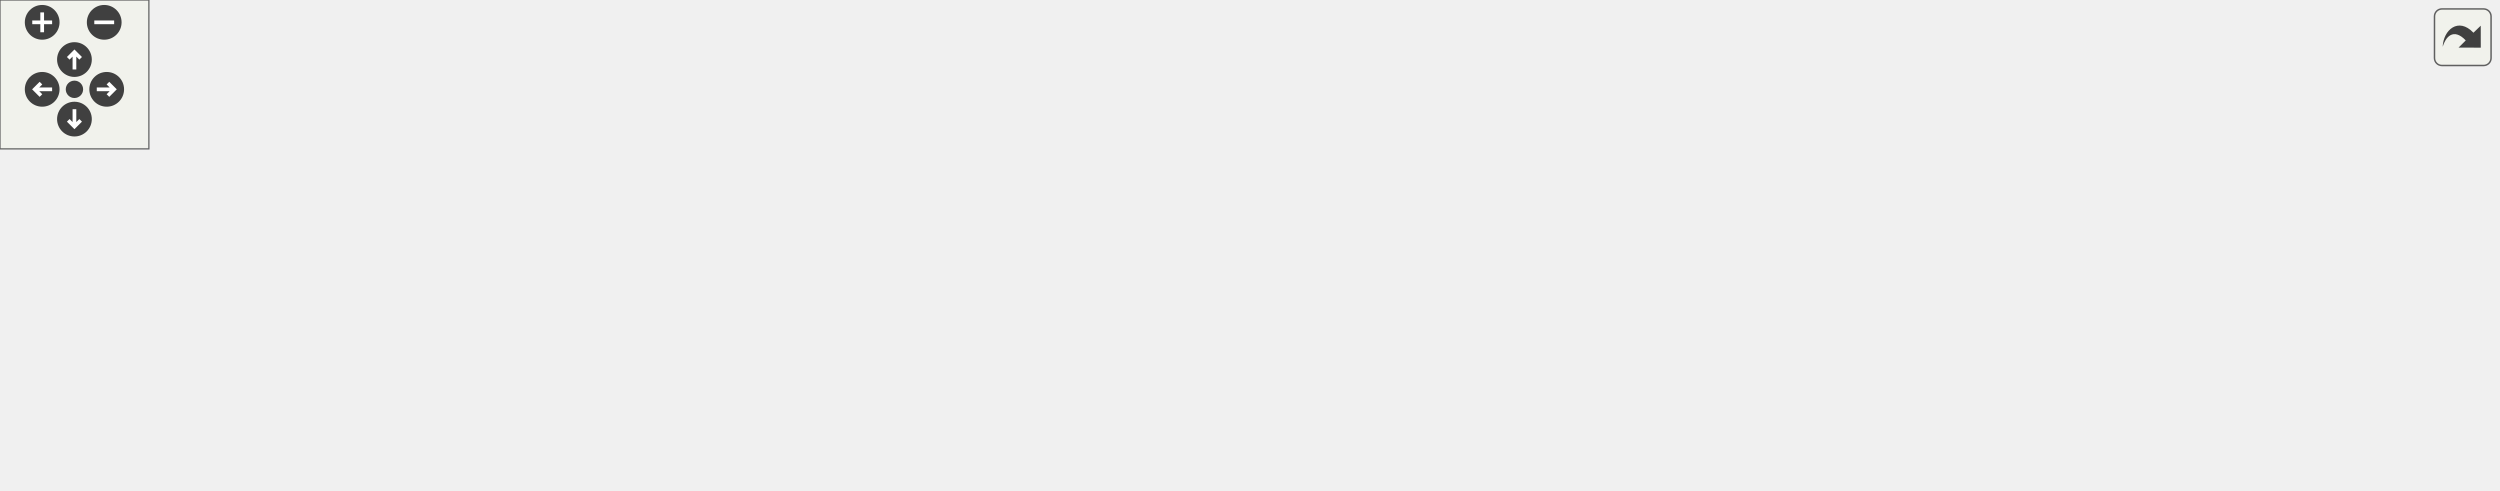
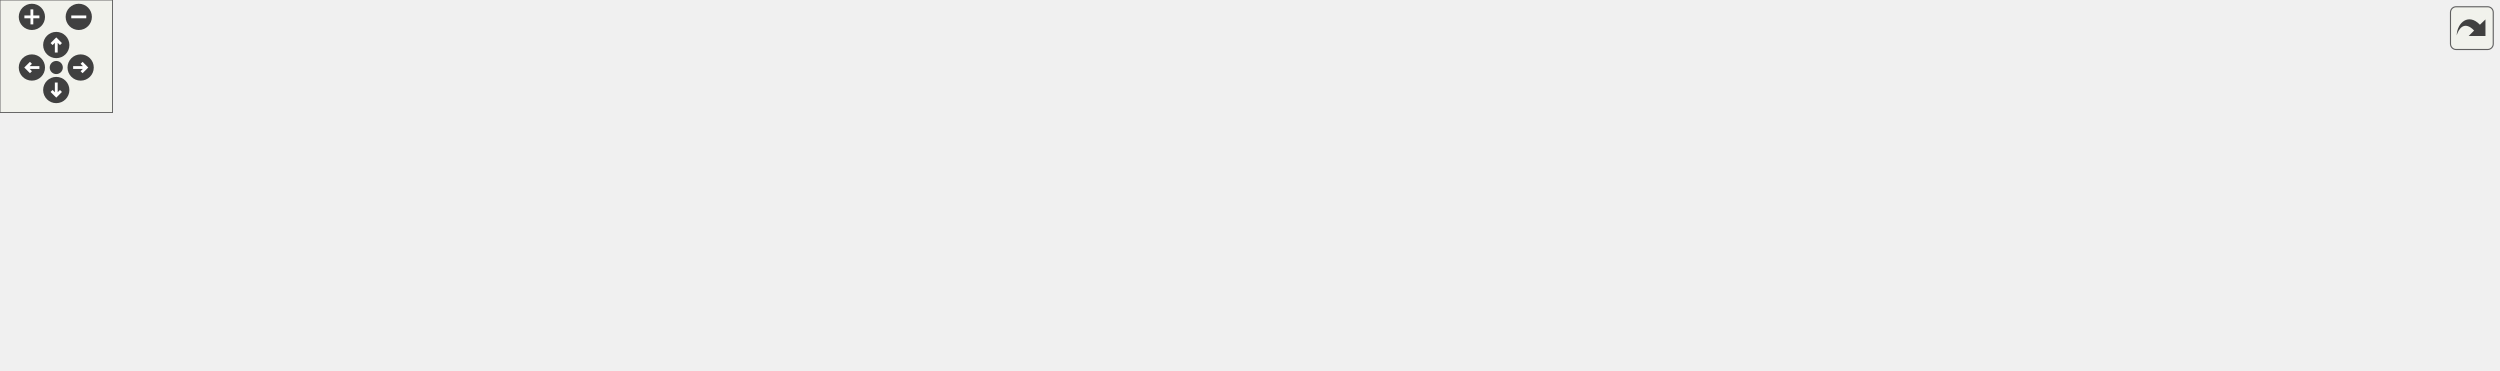
<svg xmlns="http://www.w3.org/2000/svg" xmlns:xlink="http://www.w3.org/1999/xlink" id="main" version="1.1" xml:space="preserve">
  <defs>
    <circle id="rim" cx="0" cy="0" r="7" />
    <circle id="rim2" cx="0" cy="0" r="3.5" />
    <g id="zoomPlus">
      <use xlink:href="#rim" fill="#404040">
        <set attributeName="fill" to="#808080" begin="zoomplus.mouseover" end="zoomplus.mouseout" />
      </use>
      <path d="M-4,0h8M0,-4v8" fill="none" stroke="white" stroke-width="1.5" pointer-events="none" />
    </g>
    <g id="zoomMin">
      <use xlink:href="#rim" fill="#404040">
        <set attributeName="fill" to="#808080" begin="zoomminus.mouseover" end="zoomminus.mouseout" />
      </use>
      <path d="M-4,0h8" fill="none" stroke="white" stroke-width="1.5" pointer-events="none" />
    </g>
    <g id="dirArrow">
      <path fill="none" stroke="white" stroke-width="1.5" d="M0,-3.0v7 M-2.5,-0.5L0,-3.0L2.5,-0.5" />
    </g>
    <g id="resetDef">
      <use xlink:href="#rim2" fill="#404040">
        <set attributeName="fill" to="#808080" begin="reset.mouseover" end="reset.mouseout" />
      </use>
    </g>
  </defs>
  <svg id="graph" class="graph">
    <g id="viewport">
      <g id="node1" class="node">
-         <polygon fill="#bfbfbf" stroke="black" points="468.5,-117 468.5,-137 521.5,-137 521.5,-117 468.5,-117" />
-         <text text-anchor="middle" x="495" y="-124" font-family="FreeSans" font-size="10.00">FillBox.h</text>
+         <polygon fill="#bfbfbf" stroke="black" points="608.5,-117 608.5,-137 661.5,-137 661.5,-117 608.5,-117" />
+         <text text-anchor="middle" x="635" y="-124" font-family="FreeSans" font-size="10.00">FillBox.h</text>
      </g>
      <g id="node3" class="node">
        <a xlink:href="_main_menu_scene_8cpp.html" target="_top" xlink:title="MainMenuScene.cpp">
-           <polygon fill="none" stroke="black" points="-0.5,-59 -0.5,-79 106.5,-79 106.5,-59 -0.5,-59" />
-           <text text-anchor="middle" x="53" y="-66" font-family="FreeSans" font-size="10.00">MainMenuScene.cpp</text>
+           <polygon fill="none" stroke="black" points="53.5,-59 53.5,-79 160.5,-79 160.5,-59 53.5,-59" />
+           <text text-anchor="middle" x="107" y="-66" font-family="FreeSans" font-size="10.00">MainMenuScene.cpp</text>
        </a>
      </g>
      <g id="edge2" class="edge">
-         <path fill="none" stroke="midnightblue" d="M458.017,-122.838C390.676,-115.153 243.587,-97.883 120,-80 115.684,-79.375 111.215,-78.702 106.729,-78.006" />
-         <polygon fill="midnightblue" stroke="midnightblue" points="457.793,-126.335 468.125,-123.987 458.584,-119.379 457.793,-126.335" />
+         <path fill="none" stroke="midnightblue" d="M598.128,-124.012C519.837,-117.497 331.282,-100.909 174,-80 169.677,-79.425 165.203,-78.787 160.714,-78.115" />
+         <polygon fill="midnightblue" stroke="midnightblue" points="598.175,-127.527 608.429,-124.863 598.752,-120.551 598.175,-127.527" />
      </g>
      <g id="node5" class="node">
        <a xlink:href="_test_lab_scene_8cpp.html" target="_top" xlink:title="TestLabScene.cpp">
-           <polygon fill="none" stroke="black" points="65,-1 65,-21 163,-21 163,-1 65,-1" />
-           <text text-anchor="middle" x="114" y="-8" font-family="FreeSans" font-size="10.00">TestLabScene.cpp</text>
+           <polygon fill="none" stroke="black" points="0,-1 0,-21 98,-21 98,-1 0,-1" />
+           <text text-anchor="middle" x="49" y="-8" font-family="FreeSans" font-size="10.00">TestLabScene.cpp</text>
        </a>
      </g>
      <g id="edge4" class="edge">
-         <path fill="none" stroke="midnightblue" d="M458.06,-125.995C380.151,-123.236 202.133,-113.359 153,-80 132.167,-65.855 121.189,-36.674 116.623,-21.182" />
-         <polygon fill="midnightblue" stroke="midnightblue" points="458.254,-129.504 468.365,-126.339 458.487,-122.508 458.254,-129.504" />
+         <path fill="none" stroke="midnightblue" d="M598.383,-124.926C508.588,-119.529 279.505,-103.793 207,-80 188.458,-73.915 186.58,-66.472 169,-58 138.766,-43.431 102.764,-29.799 78.133,-21.007" />
+         <polygon fill="midnightblue" stroke="midnightblue" points="598.186,-128.42 608.376,-125.518 598.601,-121.433 598.186,-128.42" />
      </g>
      <g id="node7" class="node">
        <a xlink:href="_symbol_icon_8h.html" target="_top" xlink:title="SymbolIcon.h">
-           <polygon fill="none" stroke="black" points="161.5,-59 161.5,-79 236.5,-79 236.5,-59 161.5,-59" />
-           <text text-anchor="middle" x="199" y="-66" font-family="FreeSans" font-size="10.00">SymbolIcon.h</text>
+           <polygon fill="none" stroke="black" points="215.5,-59 215.5,-79 290.5,-79 290.5,-59 215.5,-59" />
+           <text text-anchor="middle" x="253" y="-66" font-family="FreeSans" font-size="10.00">SymbolIcon.h</text>
        </a>
      </g>
      <g id="edge6" class="edge">
-         <path fill="none" stroke="midnightblue" d="M458.188,-120.66C409.332,-112.113 320.446,-96.103 245,-80 242.27,-79.417 239.453,-78.795 236.622,-78.155" />
-         <polygon fill="midnightblue" stroke="midnightblue" points="457.822,-124.149 468.275,-122.418 459.024,-117.253 457.822,-124.149" />
+         <path fill="none" stroke="midnightblue" d="M598.351,-122.664C537.161,-115.231 410.405,-99.004 304,-80 299.631,-79.22 295.066,-78.335 290.54,-77.415" />
+         <polygon fill="midnightblue" stroke="midnightblue" points="597.949,-126.141 608.296,-123.865 598.788,-119.191 597.949,-126.141" />
      </g>
      <g id="node14" class="node">
+         <a xlink:href="_sdl_display_8cpp.html" target="_top" xlink:title="SdlDisplay.cpp">
+           <polygon fill="none" stroke="black" points="454,-1 454,-21 534,-21 534,-1 454,-1" />
+           <text text-anchor="middle" x="494" y="-8" font-family="FreeSans" font-size="10.00">SdlDisplay.cpp</text>
+         </a>
+       </g>
+       <g id="edge36" class="edge">
+         <path fill="none" stroke="midnightblue" d="M598.292,-123.859C522.388,-116.994 353.819,-99.679 337,-80 330.647,-72.567 331.161,-65.843 337,-58 344.136,-48.415 409.52,-31.169 453.629,-20.445" />
+         <polygon fill="midnightblue" stroke="midnightblue" points="598.09,-127.355 608.362,-124.758 598.713,-120.383 598.09,-127.355" />
+       </g>
+       <g id="node18" class="node">
        <a xlink:href="_console_scene_8cpp.html" target="_top" xlink:title="ConsoleScene.cpp">
-           <polygon fill="none" stroke="black" points="254,-59 254,-79 352,-79 352,-59 254,-59" />
-           <text text-anchor="middle" x="303" y="-66" font-family="FreeSans" font-size="10.00">ConsoleScene.cpp</text>
-         </a>
-       </g>
-       <g id="edge14" class="edge">
-         <path fill="none" stroke="midnightblue" d="M458.415,-115.948C423.166,-105.3 370.306,-89.332 336.231,-79.039" />
-         <polygon fill="midnightblue" stroke="midnightblue" points="457.718,-119.394 468.303,-118.935 459.743,-112.693 457.718,-119.394" />
-       </g>
-       <g id="node16" class="node">
+           <polygon fill="none" stroke="black" points="346,-59 346,-79 444,-79 444,-59 346,-59" />
+           <text text-anchor="middle" x="395" y="-66" font-family="FreeSans" font-size="10.00">ConsoleScene.cpp</text>
+         </a>
+       </g>
+       <g id="edge18" class="edge">
+         <path fill="none" stroke="midnightblue" d="M598.513,-118.182C554.955,-107.656 482.278,-90.092 436.584,-79.049" />
+         <polygon fill="midnightblue" stroke="midnightblue" points="597.856,-121.624 608.399,-120.571 599.501,-114.82 597.856,-121.624" />
+       </g>
+       <g id="node20" class="node">
        <a xlink:href="_button_8cpp.html" target="_top" xlink:title="Button.cpp">
-           <polygon fill="none" stroke="black" points="369.5,-59 369.5,-79 432.5,-79 432.5,-59 369.5,-59" />
-           <text text-anchor="middle" x="401" y="-66" font-family="FreeSans" font-size="10.00">Button.cpp</text>
-         </a>
-       </g>
-       <g id="edge16" class="edge">
-         <path fill="none" stroke="midnightblue" d="M469.956,-111.547C453.343,-101.297 432.01,-88.134 417.501,-79.182" />
-         <polygon fill="midnightblue" stroke="midnightblue" points="468.278,-114.625 478.626,-116.897 471.954,-108.667 468.278,-114.625" />
-       </g>
-       <g id="node18" class="node">
+           <polygon fill="none" stroke="black" points="461.5,-59 461.5,-79 524.5,-79 524.5,-59 461.5,-59" />
+           <text text-anchor="middle" x="493" y="-66" font-family="FreeSans" font-size="10.00">Button.cpp</text>
+         </a>
+       </g>
+       <g id="edge20" class="edge">
+         <path fill="none" stroke="midnightblue" d="M600.944,-113.09C575.381,-102.649 540.961,-88.59 517.928,-79.182" />
+         <polygon fill="midnightblue" stroke="midnightblue" points="599.684,-116.356 610.265,-116.897 602.331,-109.876 599.684,-116.356" />
+       </g>
+       <g id="node22" class="node">
        <a xlink:href="_chronometer_8cpp.html" target="_top" xlink:title="Chronometer.cpp">
-           <polygon fill="none" stroke="black" points="450,-59 450,-79 540,-79 540,-59 450,-59" />
-           <text text-anchor="middle" x="495" y="-66" font-family="FreeSans" font-size="10.00">Chronometer.cpp</text>
-         </a>
-       </g>
-       <g id="edge18" class="edge">
-         <path fill="none" stroke="midnightblue" d="M495,-106.89C495,-97.62 495,-87.008 495,-79.378" />
-         <polygon fill="midnightblue" stroke="midnightblue" points="491.5,-106.897 495,-116.897 498.5,-106.897 491.5,-106.897" />
-       </g>
-       <g id="node20" class="node">
+           <polygon fill="none" stroke="black" points="542,-59 542,-79 632,-79 632,-59 542,-59" />
+           <text text-anchor="middle" x="587" y="-66" font-family="FreeSans" font-size="10.00">Chronometer.cpp</text>
+         </a>
+       </g>
+       <g id="edge22" class="edge">
+         <path fill="none" stroke="midnightblue" d="M620.088,-108.981C612.036,-99.252 602.384,-87.589 595.588,-79.378" />
+         <polygon fill="midnightblue" stroke="midnightblue" points="617.567,-111.425 626.639,-116.897 622.96,-106.962 617.567,-111.425" />
+       </g>
+       <g id="node24" class="node">
        <a xlink:href="_counter_8cpp.html" target="_top" xlink:title="Counter.cpp">
-           <polygon fill="none" stroke="black" points="558,-59 558,-79 626,-79 626,-59 558,-59" />
-           <text text-anchor="middle" x="592" y="-66" font-family="FreeSans" font-size="10.00">Counter.cpp</text>
-         </a>
-       </g>
-       <g id="edge20" class="edge">
-         <path fill="none" stroke="midnightblue" d="M520.843,-111.547C537.986,-101.297 560,-88.134 574.972,-79.182" />
-         <polygon fill="midnightblue" stroke="midnightblue" points="518.683,-108.761 511.896,-116.897 522.275,-114.769 518.683,-108.761" />
-       </g>
-       <g id="node22" class="node">
+           <polygon fill="none" stroke="black" points="650,-59 650,-79 718,-79 718,-59 650,-59" />
+           <text text-anchor="middle" x="684" y="-66" font-family="FreeSans" font-size="10.00">Counter.cpp</text>
+         </a>
+       </g>
+       <g id="edge24" class="edge">
+         <path fill="none" stroke="midnightblue" d="M650.223,-108.981C658.442,-99.252 668.296,-87.589 675.233,-79.378" />
+         <polygon fill="midnightblue" stroke="midnightblue" points="647.315,-107 643.535,-116.897 652.662,-111.517 647.315,-107" />
+       </g>
+       <g id="node26" class="node">
        <a xlink:href="_fill_box_8cpp.html" target="_top" xlink:title="FillBox.cpp">
-           <polygon fill="none" stroke="black" points="644,-59 644,-79 708,-79 708,-59 644,-59" />
-           <text text-anchor="middle" x="676" y="-66" font-family="FreeSans" font-size="10.00">FillBox.cpp</text>
-         </a>
-       </g>
-       <g id="edge22" class="edge">
-         <path fill="none" stroke="midnightblue" d="M531.479,-115.311C564.662,-104.677 613.128,-89.147 644.618,-79.056" />
-         <polygon fill="midnightblue" stroke="midnightblue" points="530.162,-112.057 521.707,-118.442 532.298,-118.723 530.162,-112.057" />
-       </g>
-       <g id="node24" class="node">
+           <polygon fill="none" stroke="black" points="736,-59 736,-79 800,-79 800,-59 736,-59" />
+           <text text-anchor="middle" x="768" y="-66" font-family="FreeSans" font-size="10.00">FillBox.cpp</text>
+         </a>
+       </g>
+       <g id="edge26" class="edge">
+         <path fill="none" stroke="midnightblue" d="M667.532,-112.813C691.408,-102.401 723.269,-88.507 744.652,-79.182" />
+         <polygon fill="midnightblue" stroke="midnightblue" points="665.934,-109.692 658.167,-116.897 668.732,-116.108 665.934,-109.692" />
+       </g>
+       <g id="node28" class="node">
        <a xlink:href="_fuel_gauge_8cpp.html" target="_top" xlink:title="FuelGauge.cpp">
-           <polygon fill="none" stroke="black" points="726,-59 726,-79 808,-79 808,-59 726,-59" />
-           <text text-anchor="middle" x="767" y="-66" font-family="FreeSans" font-size="10.00">FuelGauge.cpp</text>
-         </a>
-       </g>
-       <g id="edge24" class="edge">
-         <path fill="none" stroke="midnightblue" d="M531.616,-119.341C575.641,-110.11 651.759,-94.082 717,-80 719.867,-79.381 722.826,-78.739 725.805,-78.09" />
-         <polygon fill="midnightblue" stroke="midnightblue" points="530.739,-115.948 521.669,-121.425 532.174,-122.8 530.739,-115.948" />
-       </g>
-       <g id="node26" class="node">
+           <polygon fill="none" stroke="black" points="818,-59 818,-79 900,-79 900,-59 818,-59" />
+           <text text-anchor="middle" x="859" y="-66" font-family="FreeSans" font-size="10.00">FuelGauge.cpp</text>
+         </a>
+       </g>
+       <g id="edge28" class="edge">
+         <path fill="none" stroke="midnightblue" d="M671.385,-117.579C712.221,-107.005 778.22,-89.916 820.068,-79.081" />
+         <polygon fill="midnightblue" stroke="midnightblue" points="670.379,-114.224 661.575,-120.119 672.133,-121 670.379,-114.224" />
+       </g>
+       <g id="node30" class="node">
        <a xlink:href="_hud_text_8cpp.html" target="_top" xlink:title="HudText.cpp">
-           <polygon fill="none" stroke="black" points="825.5,-59 825.5,-79 896.5,-79 896.5,-59 825.5,-59" />
-           <text text-anchor="middle" x="861" y="-66" font-family="FreeSans" font-size="10.00">HudText.cpp</text>
-         </a>
-       </g>
-       <g id="edge26" class="edge">
-         <path fill="none" stroke="midnightblue" d="M532.004,-122.82C592.1,-115.759 714.52,-100.236 817,-80 819.626,-79.481 822.331,-78.906 825.048,-78.299" />
-         <polygon fill="midnightblue" stroke="midnightblue" points="531.399,-119.367 521.871,-124 532.208,-126.32 531.399,-119.367" />
-       </g>
-       <g id="node28" class="node">
+           <polygon fill="none" stroke="black" points="917.5,-59 917.5,-79 988.5,-79 988.5,-59 917.5,-59" />
+           <text text-anchor="middle" x="953" y="-66" font-family="FreeSans" font-size="10.00">HudText.cpp</text>
+         </a>
+       </g>
+       <g id="edge30" class="edge">
+         <path fill="none" stroke="midnightblue" d="M671.783,-121.589C724.531,-113.627 824.606,-97.761 909,-80 911.62,-79.449 914.32,-78.85 917.033,-78.226" />
+         <polygon fill="midnightblue" stroke="midnightblue" points="670.946,-118.176 661.576,-123.12 671.985,-125.098 670.946,-118.176" />
+       </g>
+       <g id="node32" class="node">
        <a xlink:href="_speedometer_8cpp.html" target="_top" xlink:title="Speedometer.cpp">
-           <polygon fill="none" stroke="black" points="914,-59 914,-79 1006,-79 1006,-59 914,-59" />
-           <text text-anchor="middle" x="960" y="-66" font-family="FreeSans" font-size="10.00">Speedometer.cpp</text>
-         </a>
-       </g>
-       <g id="edge28" class="edge">
-         <path fill="none" stroke="midnightblue" d="M532.352,-123.768C604.583,-117.286 768.334,-101.462 905,-80 907.886,-79.547 910.851,-79.049 913.836,-78.523" />
-         <polygon fill="midnightblue" stroke="midnightblue" points="531.619,-120.319 521.968,-124.692 532.239,-127.292 531.619,-120.319" />
+           <polygon fill="none" stroke="black" points="1006,-59 1006,-79 1098,-79 1098,-59 1006,-59" />
+           <text text-anchor="middle" x="1052" y="-66" font-family="FreeSans" font-size="10.00">Speedometer.cpp</text>
+         </a>
+       </g>
+       <g id="edge32" class="edge">
+         <path fill="none" stroke="midnightblue" d="M672.144,-123.025C737.856,-115.804 878.827,-99.465 997,-80 999.882,-79.525 1002.84,-79.011 1005.83,-78.472" />
+         <polygon fill="midnightblue" stroke="midnightblue" points="671.447,-119.58 661.886,-124.145 672.207,-126.539 671.447,-119.58" />
+       </g>
+       <g id="node34" class="node">
+         <a xlink:href="_sdl_button_view_8cpp.html" target="_top" xlink:title="SdlButtonView.cpp">
+           <polygon fill="none" stroke="black" points="1115.5,-59 1115.5,-79 1214.5,-79 1214.5,-59 1115.5,-59" />
+           <text text-anchor="middle" x="1165" y="-66" font-family="FreeSans" font-size="10.00">SdlButtonView.cpp</text>
+         </a>
+       </g>
+       <g id="edge34" class="edge">
+         <path fill="none" stroke="midnightblue" d="M671.727,-124.452C751.315,-118.686 945.534,-103.304 1107,-80 1109.74,-79.605 1112.55,-79.17 1115.37,-78.71" />
+         <polygon fill="midnightblue" stroke="midnightblue" points="671.438,-120.963 661.714,-125.17 671.939,-127.945 671.438,-120.963" />
+       </g>
+       <g id="node37" class="node">
+         <a xlink:href="_sdl_fill_box_view_8cpp.html" target="_top" xlink:title="SdlFillBoxView.cpp">
+           <polygon fill="none" stroke="black" points="1232,-59 1232,-79 1332,-79 1332,-59 1232,-59" />
+           <text text-anchor="middle" x="1282" y="-66" font-family="FreeSans" font-size="10.00">SdlFillBoxView.cpp</text>
+         </a>
+       </g>
+       <g id="edge38" class="edge">
+         <path fill="none" stroke="midnightblue" d="M671.782,-125.399C764.564,-121.069 1015.53,-107.556 1223,-80 1225.89,-79.616 1228.86,-79.184 1231.85,-78.72" />
+         <polygon fill="midnightblue" stroke="midnightblue" points="671.6,-121.903 661.771,-125.859 671.921,-128.896 671.6,-121.903" />
      </g>
      <g id="edge8" class="edge">
-         <path fill="none" stroke="midnightblue" d="M175.515,-52.975C160.619,-42.811 141.798,-29.968 128.921,-21.182" />
-         <polygon fill="midnightblue" stroke="midnightblue" points="173.961,-56.152 184.194,-58.897 177.907,-50.37 173.961,-56.152" />
+         <path fill="none" stroke="midnightblue" d="M207.403,-56.036C170.261,-45.476 118.567,-30.779 84.469,-21.084" />
+         <polygon fill="midnightblue" stroke="midnightblue" points="206.89,-59.529 217.466,-58.897 208.804,-52.796 206.89,-59.529" />
      </g>
      <g id="node10" class="node">
        <a xlink:href="_checkbox_8cpp.html" target="_top" xlink:title="Checkbox.cpp">
-           <polygon fill="none" stroke="black" points="180.5,-1 180.5,-21 257.5,-21 257.5,-1 180.5,-1" />
-           <text text-anchor="middle" x="219" y="-8" font-family="FreeSans" font-size="10.00">Checkbox.cpp</text>
+           <polygon fill="none" stroke="black" points="115.5,-1 115.5,-21 192.5,-21 192.5,-1 115.5,-1" />
+           <text text-anchor="middle" x="154" y="-8" font-family="FreeSans" font-size="10.00">Checkbox.cpp</text>
        </a>
      </g>
      <g id="edge10" class="edge">
-         <path fill="none" stroke="midnightblue" d="M205.83,-49.192C209.051,-39.851 212.762,-29.091 215.422,-21.378" />
-         <polygon fill="midnightblue" stroke="midnightblue" points="202.435,-48.302 202.484,-58.897 209.053,-50.584 202.435,-48.302" />
+         <path fill="none" stroke="midnightblue" d="M227.109,-53.831C209.544,-43.541 186.801,-30.217 171.379,-21.182" />
+         <polygon fill="midnightblue" stroke="midnightblue" points="225.358,-56.862 235.756,-58.897 228.896,-50.822 225.358,-56.862" />
      </g>
      <g id="node12" class="node">
        <a xlink:href="_symbol_icon_8cpp.html" target="_top" xlink:title="SymbolIcon.cpp">
-           <polygon fill="none" stroke="black" points="275,-1 275,-21 361,-21 361,-1 275,-1" />
-           <text text-anchor="middle" x="318" y="-8" font-family="FreeSans" font-size="10.00">SymbolIcon.cpp</text>
+           <polygon fill="none" stroke="black" points="210,-1 210,-21 296,-21 296,-1 210,-1" />
+           <text text-anchor="middle" x="253" y="-8" font-family="FreeSans" font-size="10.00">SymbolIcon.cpp</text>
        </a>
      </g>
      <g id="edge12" class="edge">
-         <path fill="none" stroke="midnightblue" d="M228.966,-54.395C250.229,-44.032 278.232,-30.383 297.11,-21.182" />
-         <polygon fill="midnightblue" stroke="midnightblue" points="227.184,-51.37 219.728,-58.897 230.251,-57.662 227.184,-51.37" />
+         <path fill="none" stroke="midnightblue" d="M253,-48.89C253,-39.62 253,-29.008 253,-21.378" />
+         <polygon fill="midnightblue" stroke="midnightblue" points="249.5,-48.897 253,-58.897 256.5,-48.897 249.5,-48.897" />
+       </g>
+       <g id="edge14" class="edge">
+         <path fill="none" stroke="midnightblue" d="M300.422,-57.587C345.184,-46.815 411.566,-30.839 453.798,-20.675" />
+         <polygon fill="midnightblue" stroke="midnightblue" points="299.56,-54.195 290.656,-59.938 301.198,-61 299.56,-54.195" />
+       </g>
+       <g id="node16" class="node">
+         <a xlink:href="_sdl_symbol_icon_view_8cpp.html" target="_top" xlink:title="SdlSymbolIconView.cpp">
+           <polygon fill="none" stroke="black" points="314,-1 314,-21 436,-21 436,-1 314,-1" />
+           <text text-anchor="middle" x="375" y="-8" font-family="FreeSans" font-size="10.00">SdlSymbolIconView.cpp</text>
+         </a>
+       </g>
+       <g id="edge16" class="edge">
+         <path fill="none" stroke="midnightblue" d="M283.427,-54.535C305.261,-44.154 334.143,-30.424 353.583,-21.182" />
+         <polygon fill="midnightblue" stroke="midnightblue" points="281.779,-51.443 274.251,-58.897 284.785,-57.764 281.779,-51.443" />
      </g>
    </g>
  </svg>
  <g id="navigator" transform="translate(0 0)" fill="#404254">
    <rect fill="#f2f5e9" fill-opacity="0.5" stroke="#606060" stroke-width=".5" x="0" y="0" width="60" height="60" />
    <use id="zoomplus" xlink:href="#zoomPlus" x="17" y="9" />
    <use id="zoomminus" xlink:href="#zoomMin" x="42" y="9" />
    <use id="reset" xlink:href="#resetDef" x="30" y="36" />
    <g id="arrowUp" xlink:href="#dirArrow" transform="translate(30 24)">
      <use xlink:href="#rim" fill="#404040">
        <set attributeName="fill" to="#808080" begin="arrowUp.mouseover" end="arrowUp.mouseout" />
      </use>
      <path fill="none" stroke="white" stroke-width="1.5" d="M0,-3.0v7 M-2.5,-0.5L0,-3.0L2.5,-0.5" />
    </g>
    <g id="arrowRight" xlink:href="#dirArrow" transform="rotate(90) translate(36 -43)">
      <use xlink:href="#rim" fill="#404040">
        <set attributeName="fill" to="#808080" begin="arrowRight.mouseover" end="arrowRight.mouseout" />
      </use>
      <path fill="none" stroke="white" stroke-width="1.5" d="M0,-3.0v7 M-2.5,-0.5L0,-3.0L2.5,-0.5" />
    </g>
    <g id="arrowDown" xlink:href="#dirArrow" transform="rotate(180) translate(-30 -48)">
      <use xlink:href="#rim" fill="#404040">
        <set attributeName="fill" to="#808080" begin="arrowDown.mouseover" end="arrowDown.mouseout" />
      </use>
      <path fill="none" stroke="white" stroke-width="1.5" d="M0,-3.0v7 M-2.5,-0.5L0,-3.0L2.5,-0.5" />
    </g>
    <g id="arrowLeft" xlink:href="#dirArrow" transform="rotate(270) translate(-36 17)">
      <use xlink:href="#rim" fill="#404040">
        <set attributeName="fill" to="#808080" begin="arrowLeft.mouseover" end="arrowLeft.mouseout" />
      </use>
      <path fill="none" stroke="white" stroke-width="1.5" d="M0,-3.0v7 M-2.5,-0.5L0,-3.0L2.5,-0.5" />
    </g>
  </g>
  <svg viewBox="0 0 15 15" width="100%" height="30px" preserveAspectRatio="xMaxYMin meet">
    <g id="arrow_out" transform="scale(0.3 0.3)">
      <a xlink:href="_fill_box_8h__dep__incl_org.svg" target="_base">
        <rect id="button" ry="5" rx="5" y="6" x="6" height="38" width="38" fill="#f2f5e9" fill-opacity="0.5" stroke="#606060" stroke-width="1.0" />
        <path id="arrow" d="M 11.5,31.437 C 11.94,20.098 22.043,11.323 32.159,21.979 L 37.069,17.246 C 37.069,17.246 37.088,32 37.088,32 L 22.16,31.978 C 22.16,31.978 26.998,27.14 26.998,27.14 C 18.529,18.264 13.292,25.23 11.5,31.437 z" style="fill:#404040;" />
      </a>
    </g>
  </svg>
</svg>
